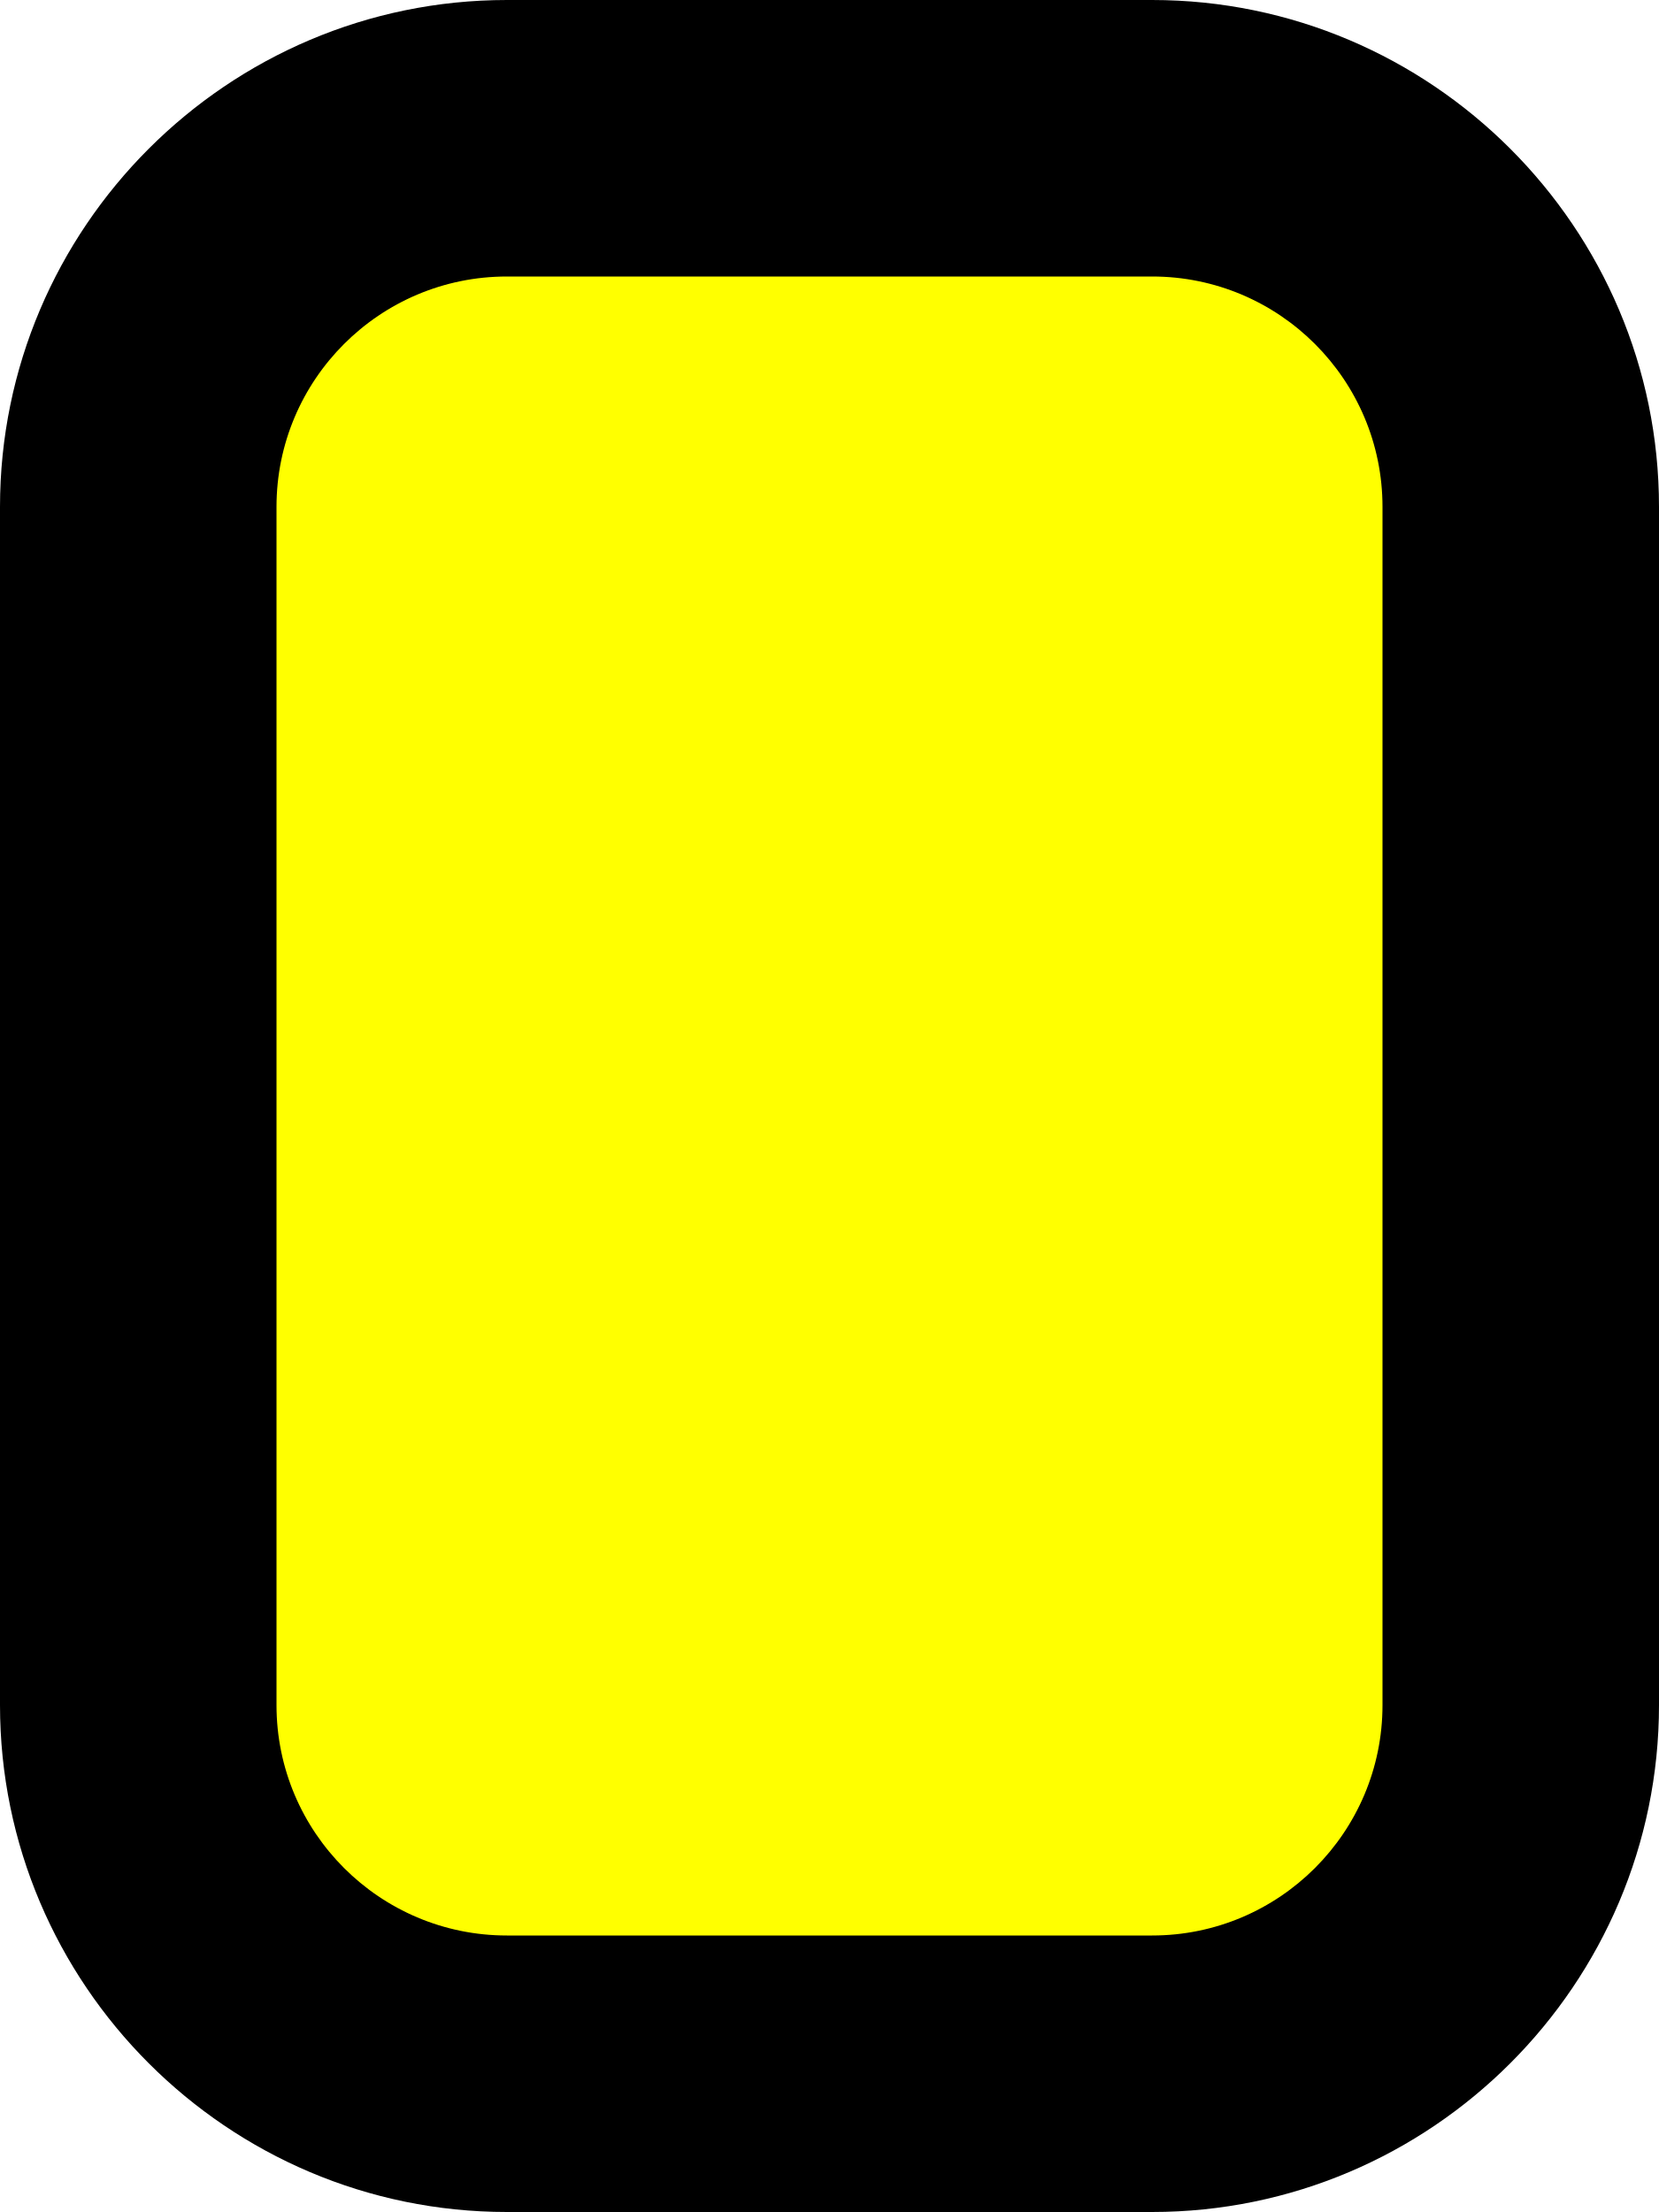
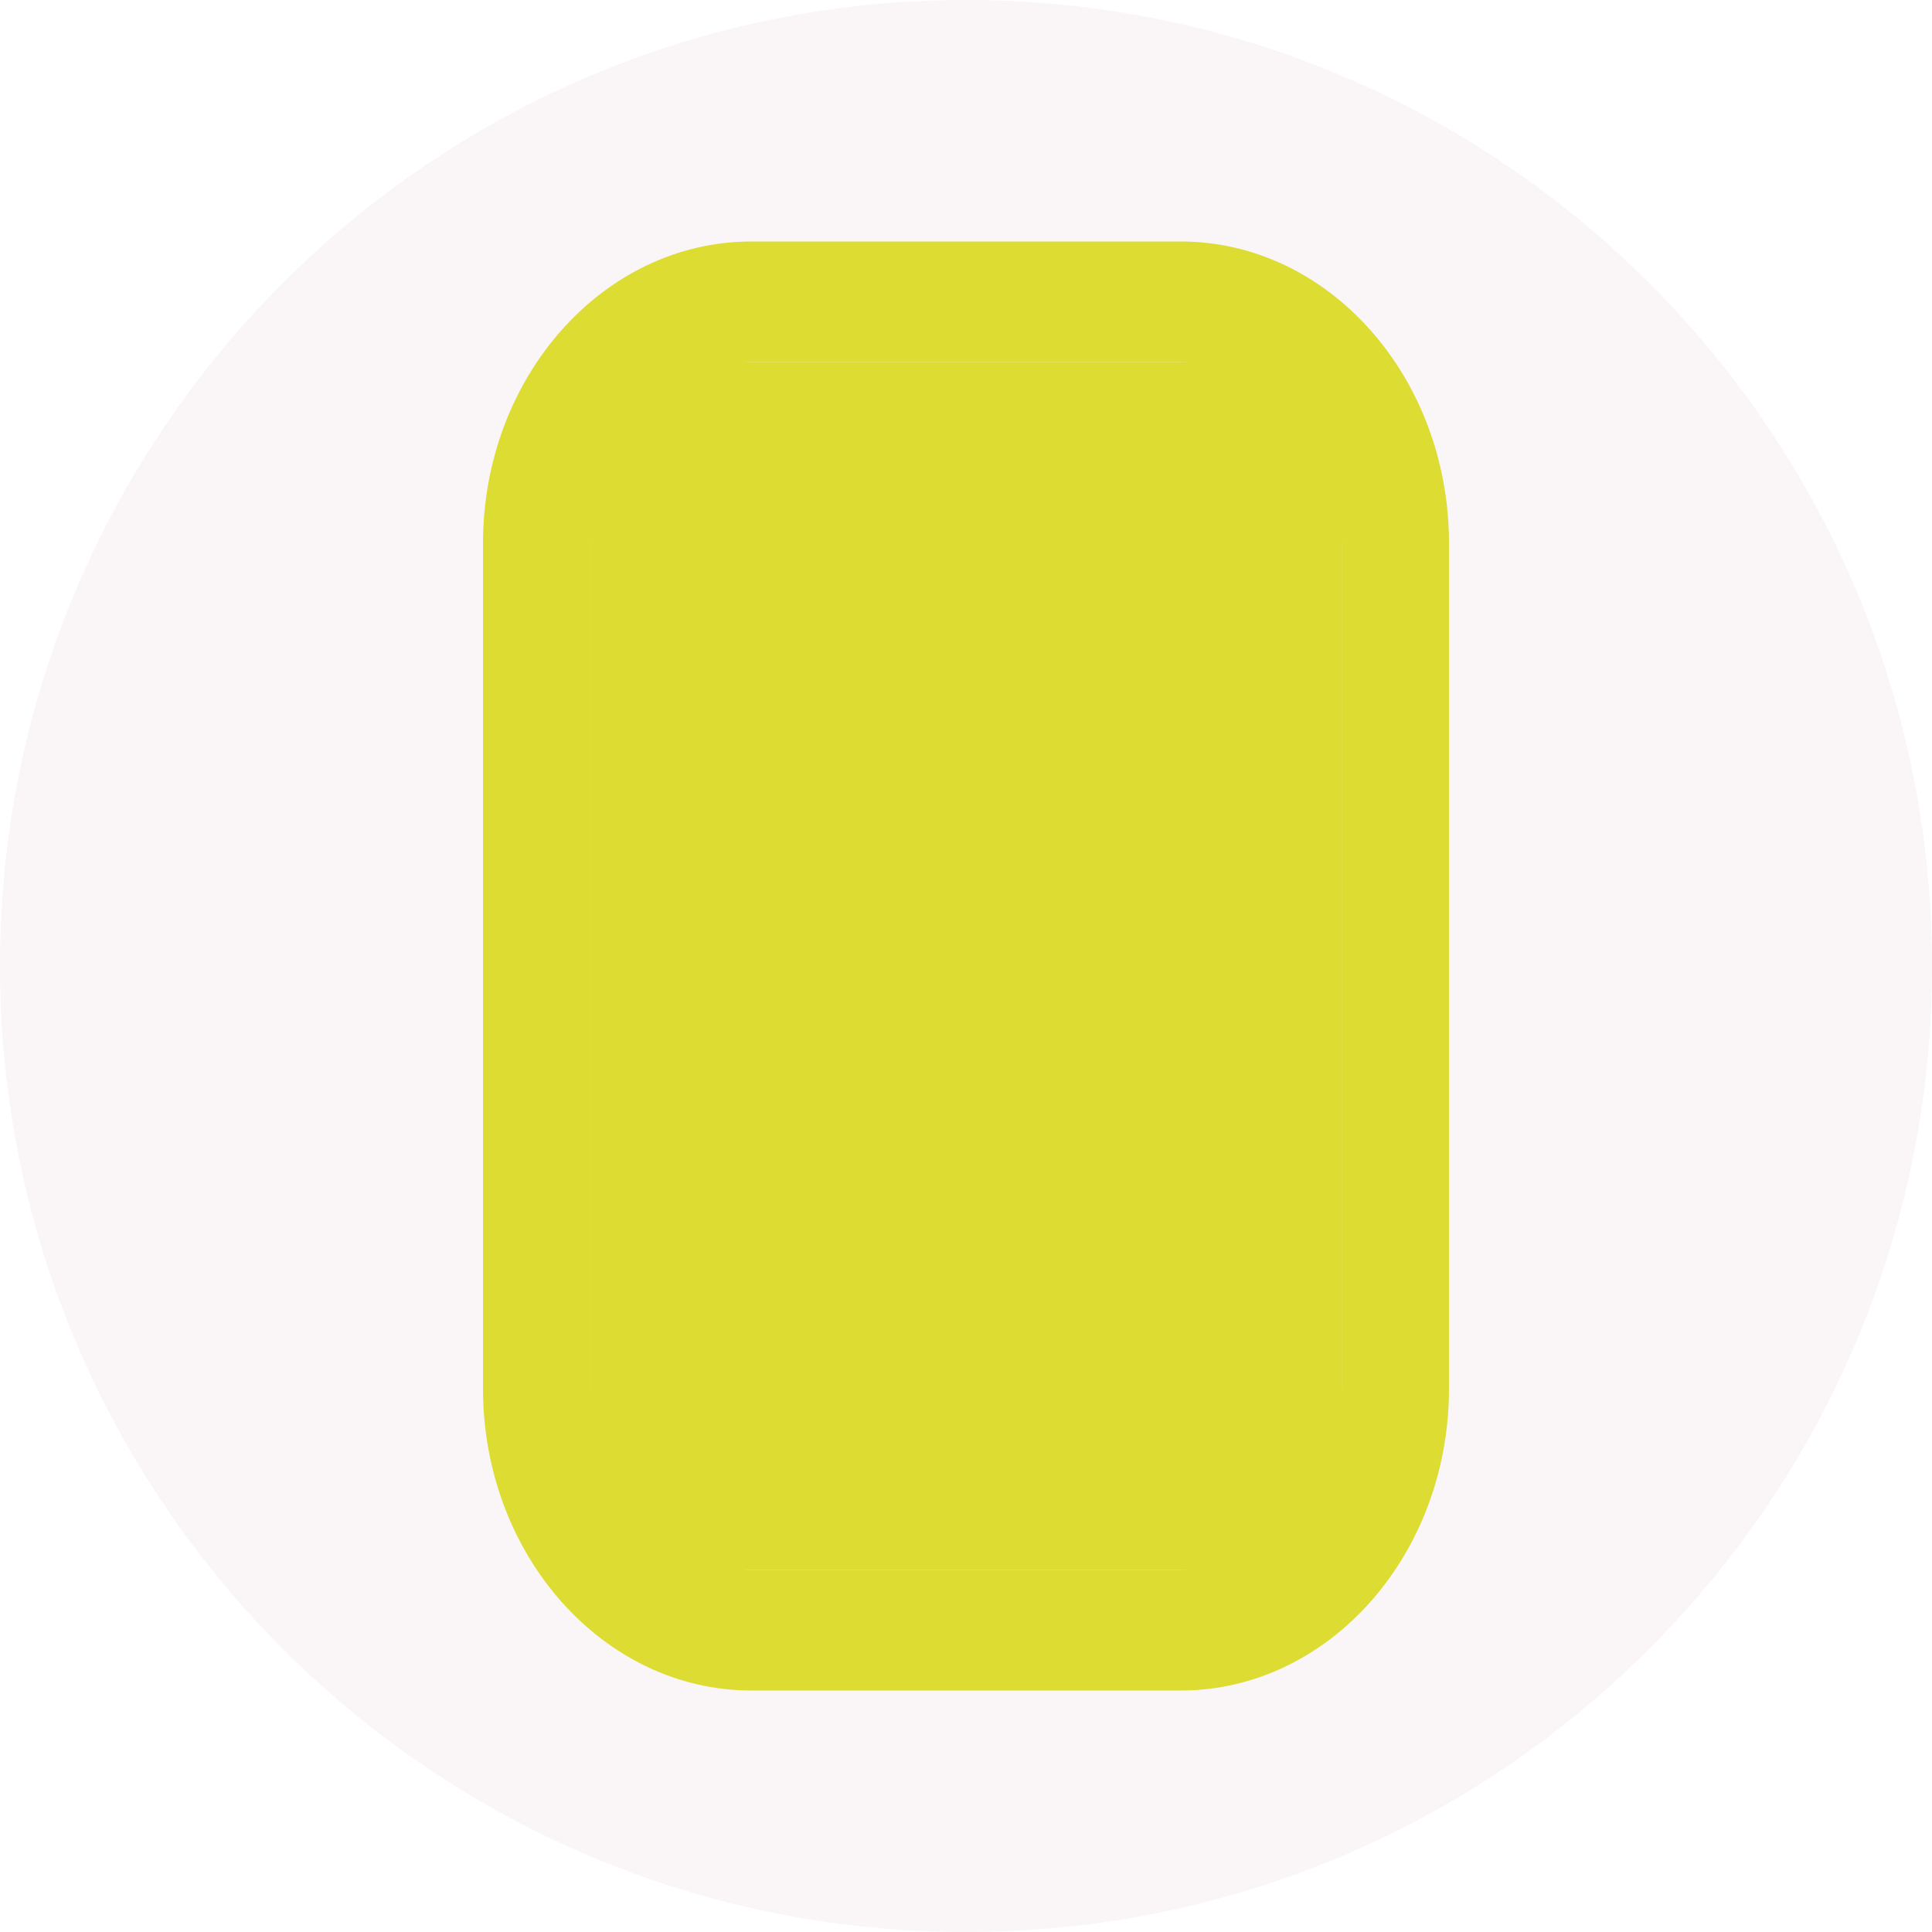
- <svg xmlns="http://www.w3.org/2000/svg" id="Layer_1" version="1.1" viewBox="0 0 18 24">
+ <svg xmlns="http://www.w3.org/2000/svg" id="_레이어_1" data-name="레이어 1" viewBox="0 0 64 64">
  <defs>
    <style>
-       .st0 {
-         fill: #ff0;
+       .cls-1 {
+         fill: #dcdc32;
+       }
+ 
+       .cls-2 {
+         fill: #faf5f6;
      }
    </style>
  </defs>
-   <rect class="st0" x="2.27" y="2.33" width="13.15" height="19.82" />
-   <path d="M12.5,0h-7C2.47,0,0,2.47,0,5.5v13c0,3.03,2.47,5.5,5.5,5.5h7c3.03,0,5.5-2.47,5.5-5.5V5.5c0-3.03-2.47-5.5-5.5-5.5ZM15,18.5c0,1.38-1.12,2.5-2.5,2.5h-7c-1.38,0-2.5-1.12-2.5-2.5V5.5c0-1.38,1.12-2.5,2.5-2.5h7c1.38,0,2.5,1.12,2.5,2.5v13Z" />
+   <circle class="cls-2" cx="32" cy="32" r="32" />
+   <g id="yc">
+     <path class="cls-1" d="M39.111,8h-14.222c-4.901,0-8.889,4.486-8.889,10v28c0,5.514,3.988,10,8.889,10h14.222c4.901,0,8.889-4.486,8.889-10v-28c0-5.514-3.988-10-8.889-10ZM44.444,46c0,3.308-2.393,6-5.333,6h-14.222c-2.94,0-5.333-2.692-5.333-6v-28c0-3.308,2.393-6,5.333-6h14.222c2.94,0,5.333,2.692,5.333,6v28Z" />
+     <rect class="cls-1" x="19.556" y="12" width="24.889" height="40" />
+   </g>
</svg>
